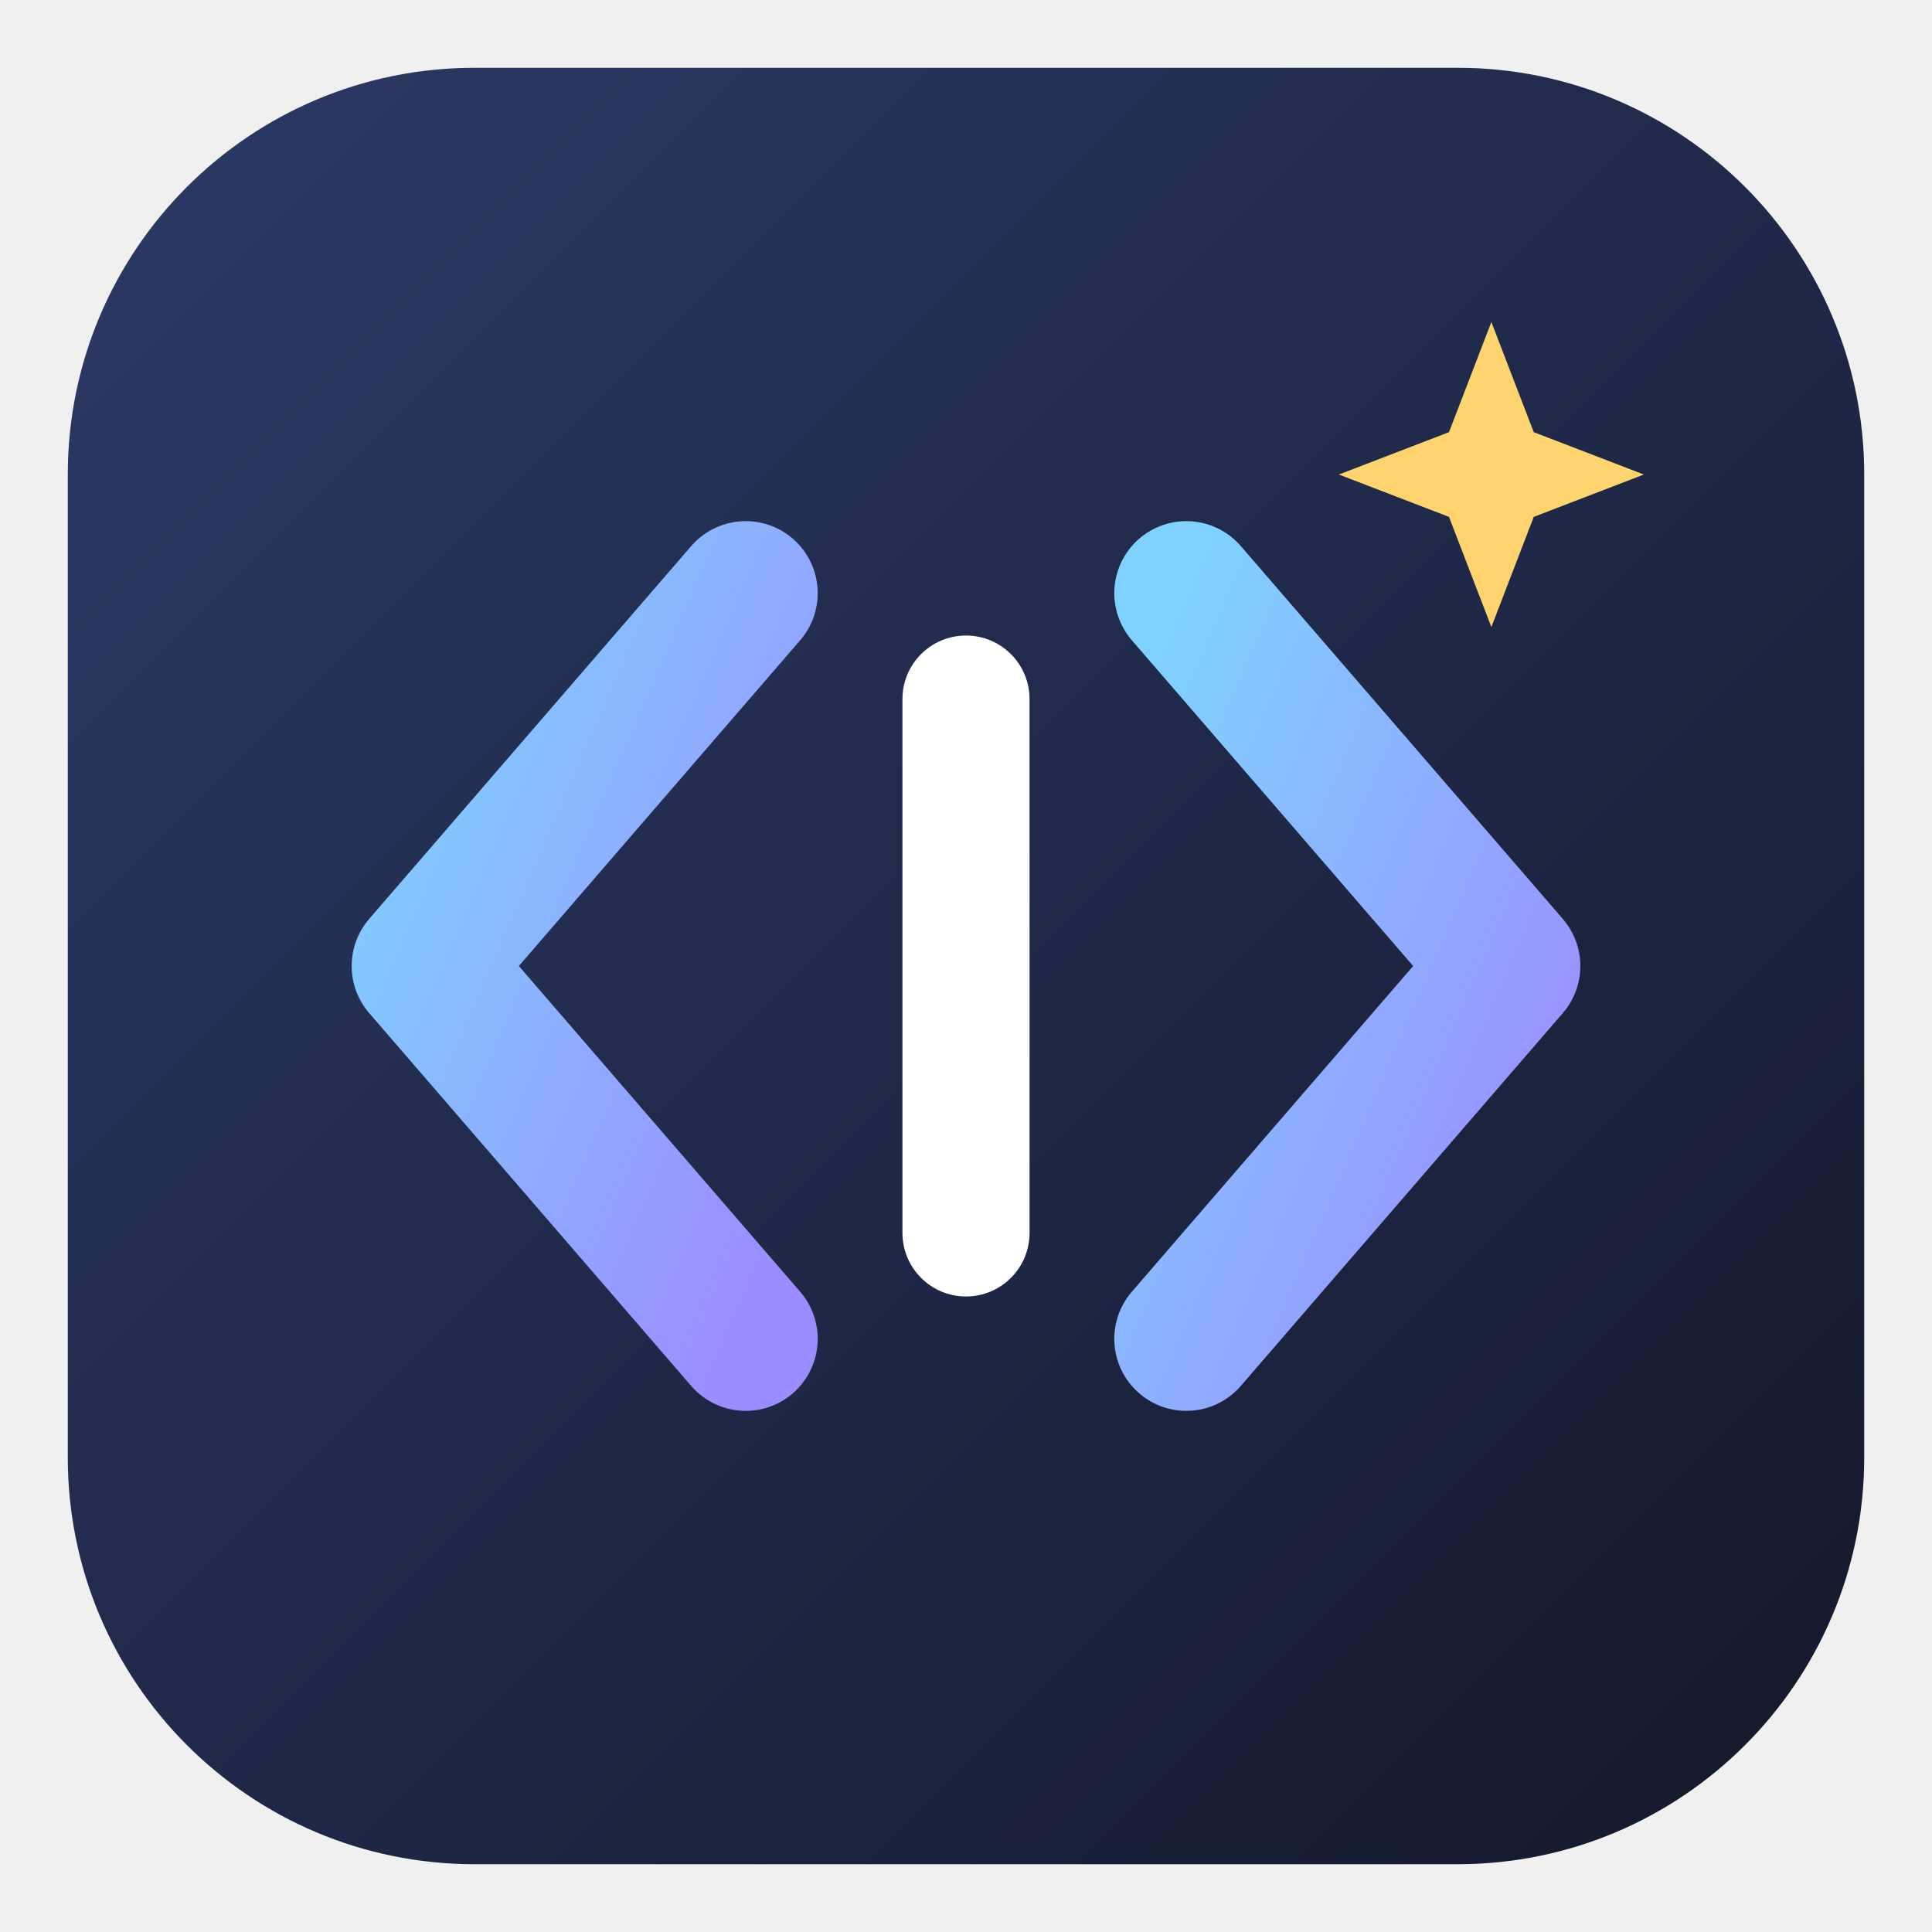
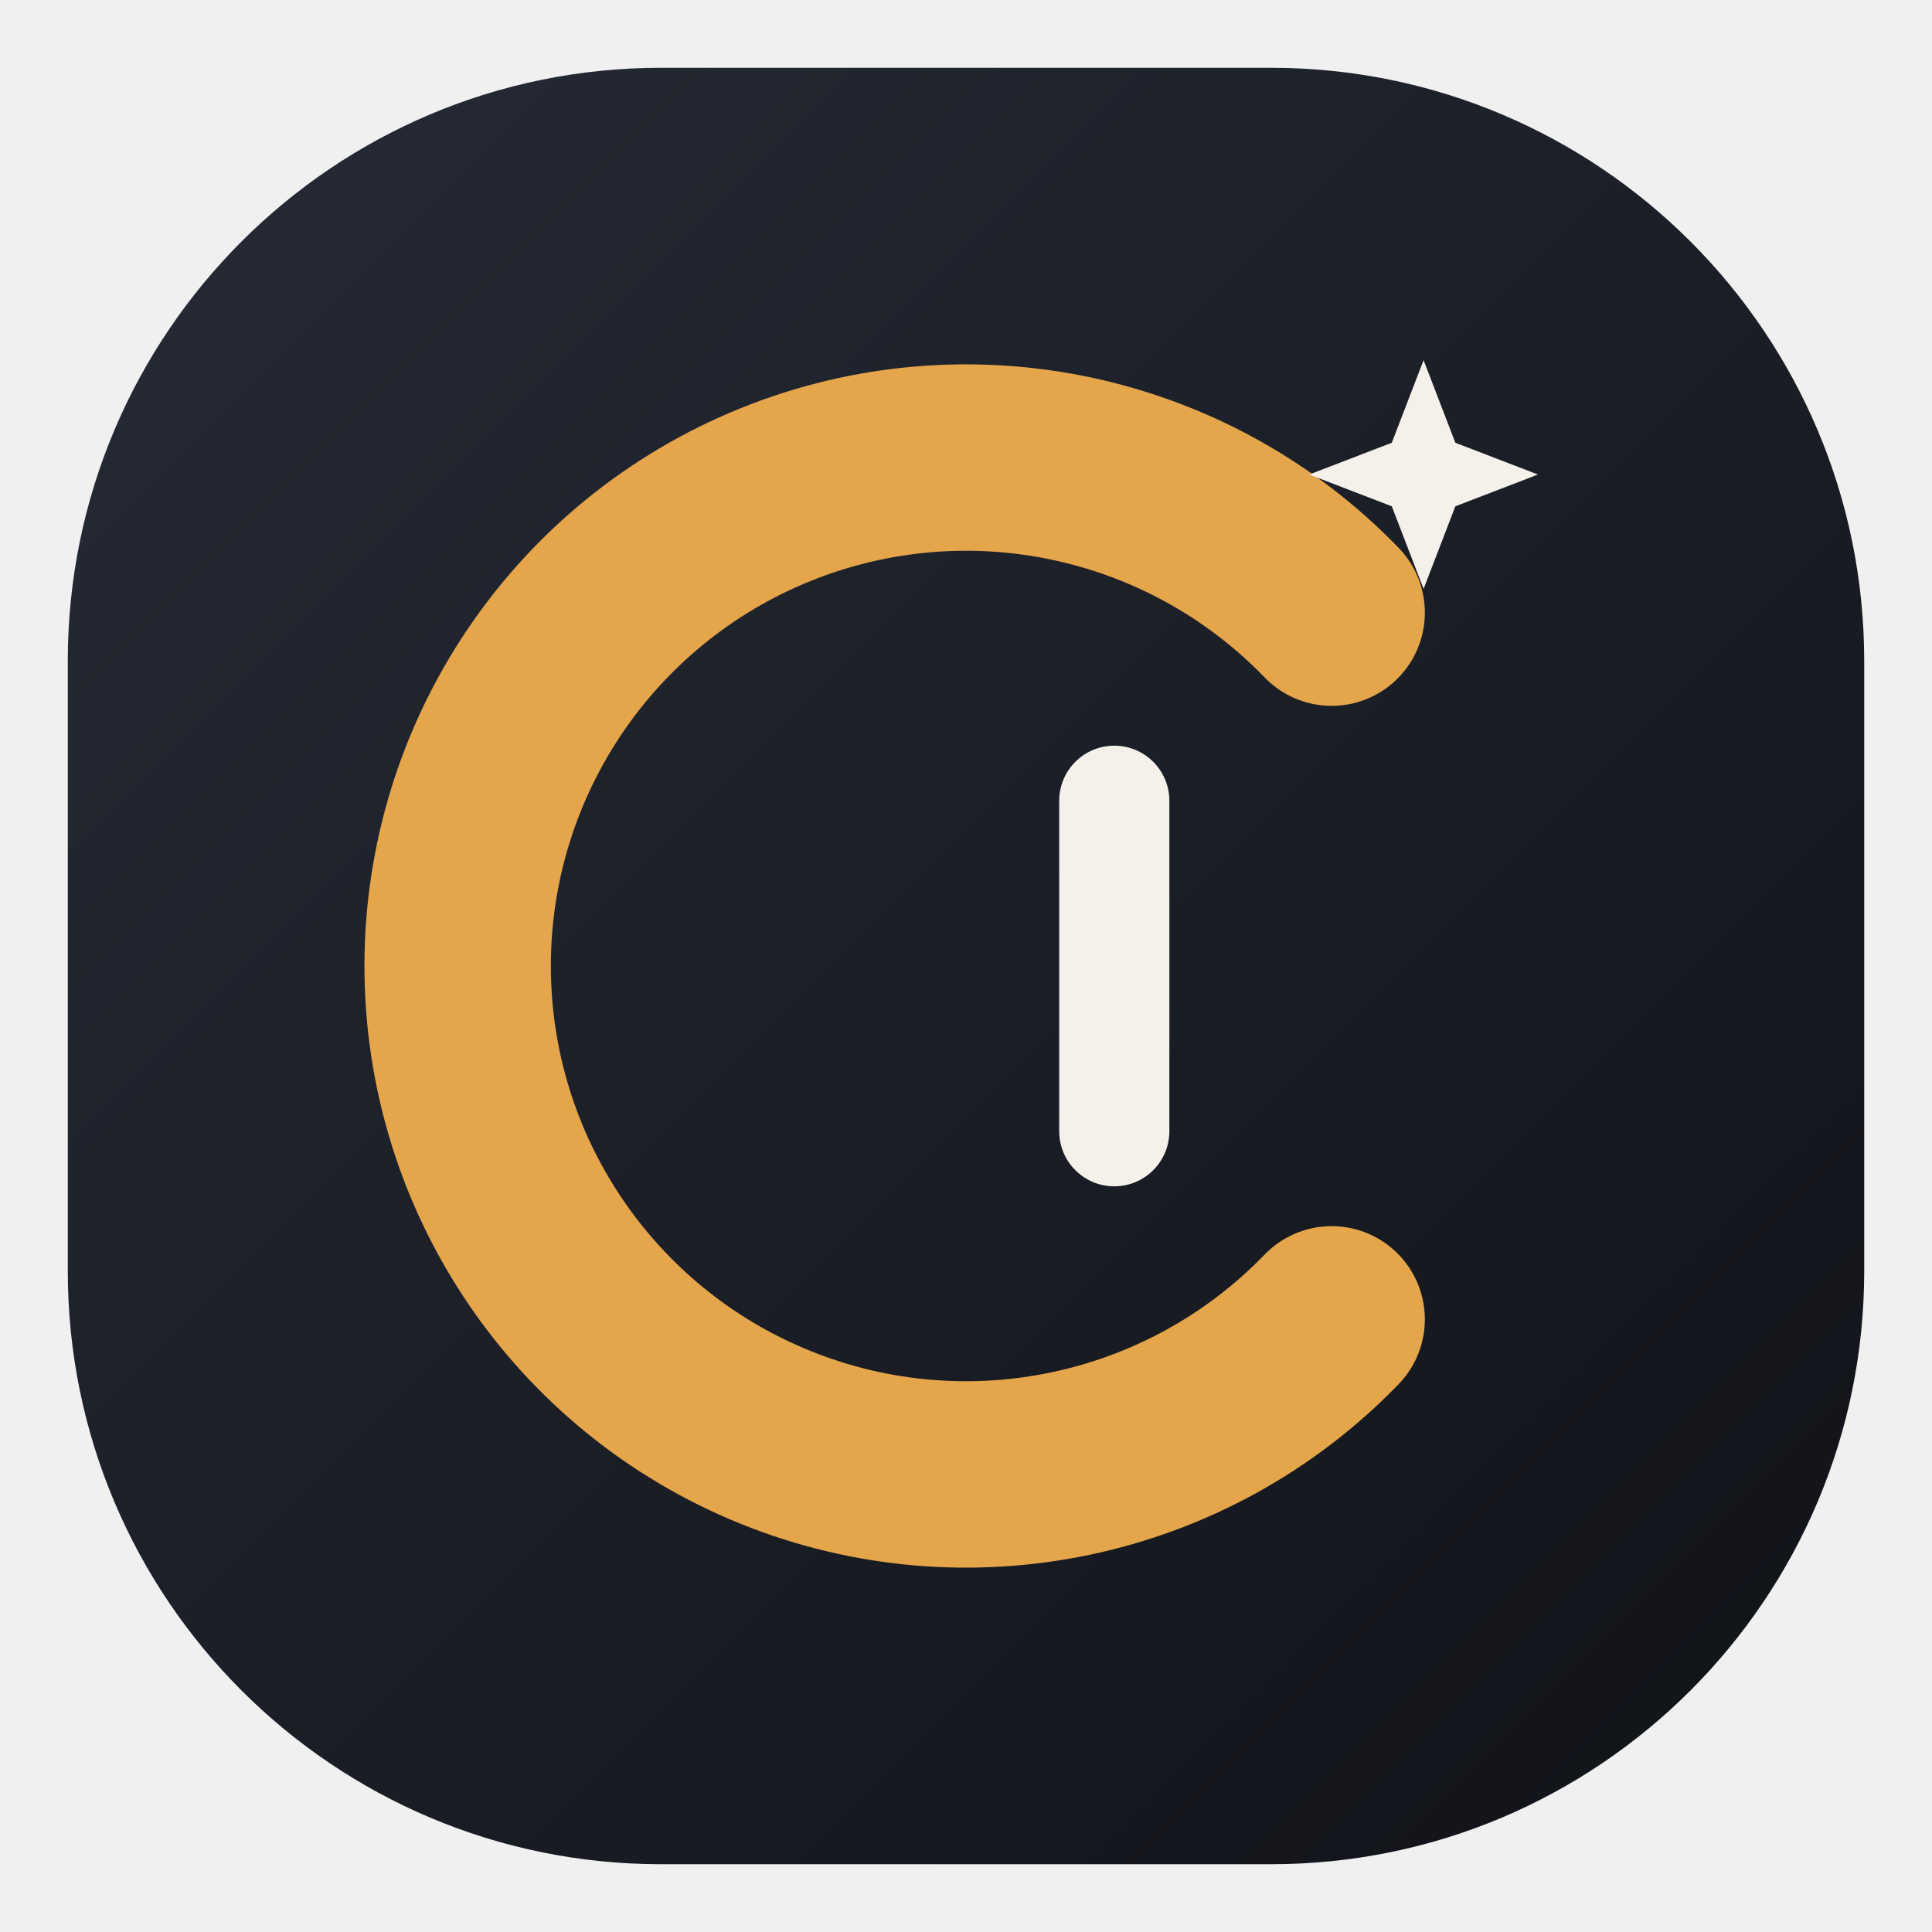
- <svg xmlns="http://www.w3.org/2000/svg" width="456" height="456" viewBox="0 0 456 456">
+ <svg xmlns="http://www.w3.org/2000/svg" viewBox="0 0 456 456" width="456" height="456">
  <defs>
-     <linearGradient id="bg" x1="0" y1="0" x2="1" y2="1">
-       <stop offset="0" stop-color="#2B3A67" />
-       <stop offset="1" stop-color="#14182B" />
-     </linearGradient>
-     <linearGradient id="mark" x1="0" y1="0" x2="1" y2="1">
-       <stop offset="0" stop-color="#7FD1FF" />
-       <stop offset="1" stop-color="#9B8CFF" />
+     <linearGradient id="g" x1="0" y1="0" x2="1" y2="1">
+       <stop offset="0" stop-color="#262B36" />
+       <stop offset="1" stop-color="#101217" />
    </linearGradient>
  </defs>
-   <rect x="16" y="16" width="424" height="424" rx="96" fill="url(#bg)" />
-   <path d="M176 140 L100 228 L176 316" fill="none" stroke="url(#mark)" stroke-width="34" stroke-linecap="round" stroke-linejoin="round" />
-   <path d="M280 140 L356 228 L280 316" fill="none" stroke="url(#mark)" stroke-width="34" stroke-linecap="round" stroke-linejoin="round" />
-   <rect x="213" y="150" width="30" height="156" rx="15" fill="#FFFFFF" />
-   <path d="M352 76 L362 102 L388 112 L362 122 L352 148 L342 122 L316 112 L342 102 Z" fill="#FFD36E" />
+   <rect x="16" y="16" width="424" height="424" rx="140" fill="url(#g)" />
+   <path d="M314.3 144.6 A120 120 0 1 0 314.3 311.4" fill="none" stroke="#E5A54B" stroke-width="44" stroke-linecap="round" />
+   <rect x="250" y="176" width="26" height="104" rx="13" fill="#F4F1EA" />
+   <path transform="translate(336 112) scale(0.75)" d="M0 -36 L10 -10 L36 0 L10 10 L0 36 L-10 10 L-36 0 L-10 -10 Z" fill="#F4F1EA" />
</svg>
